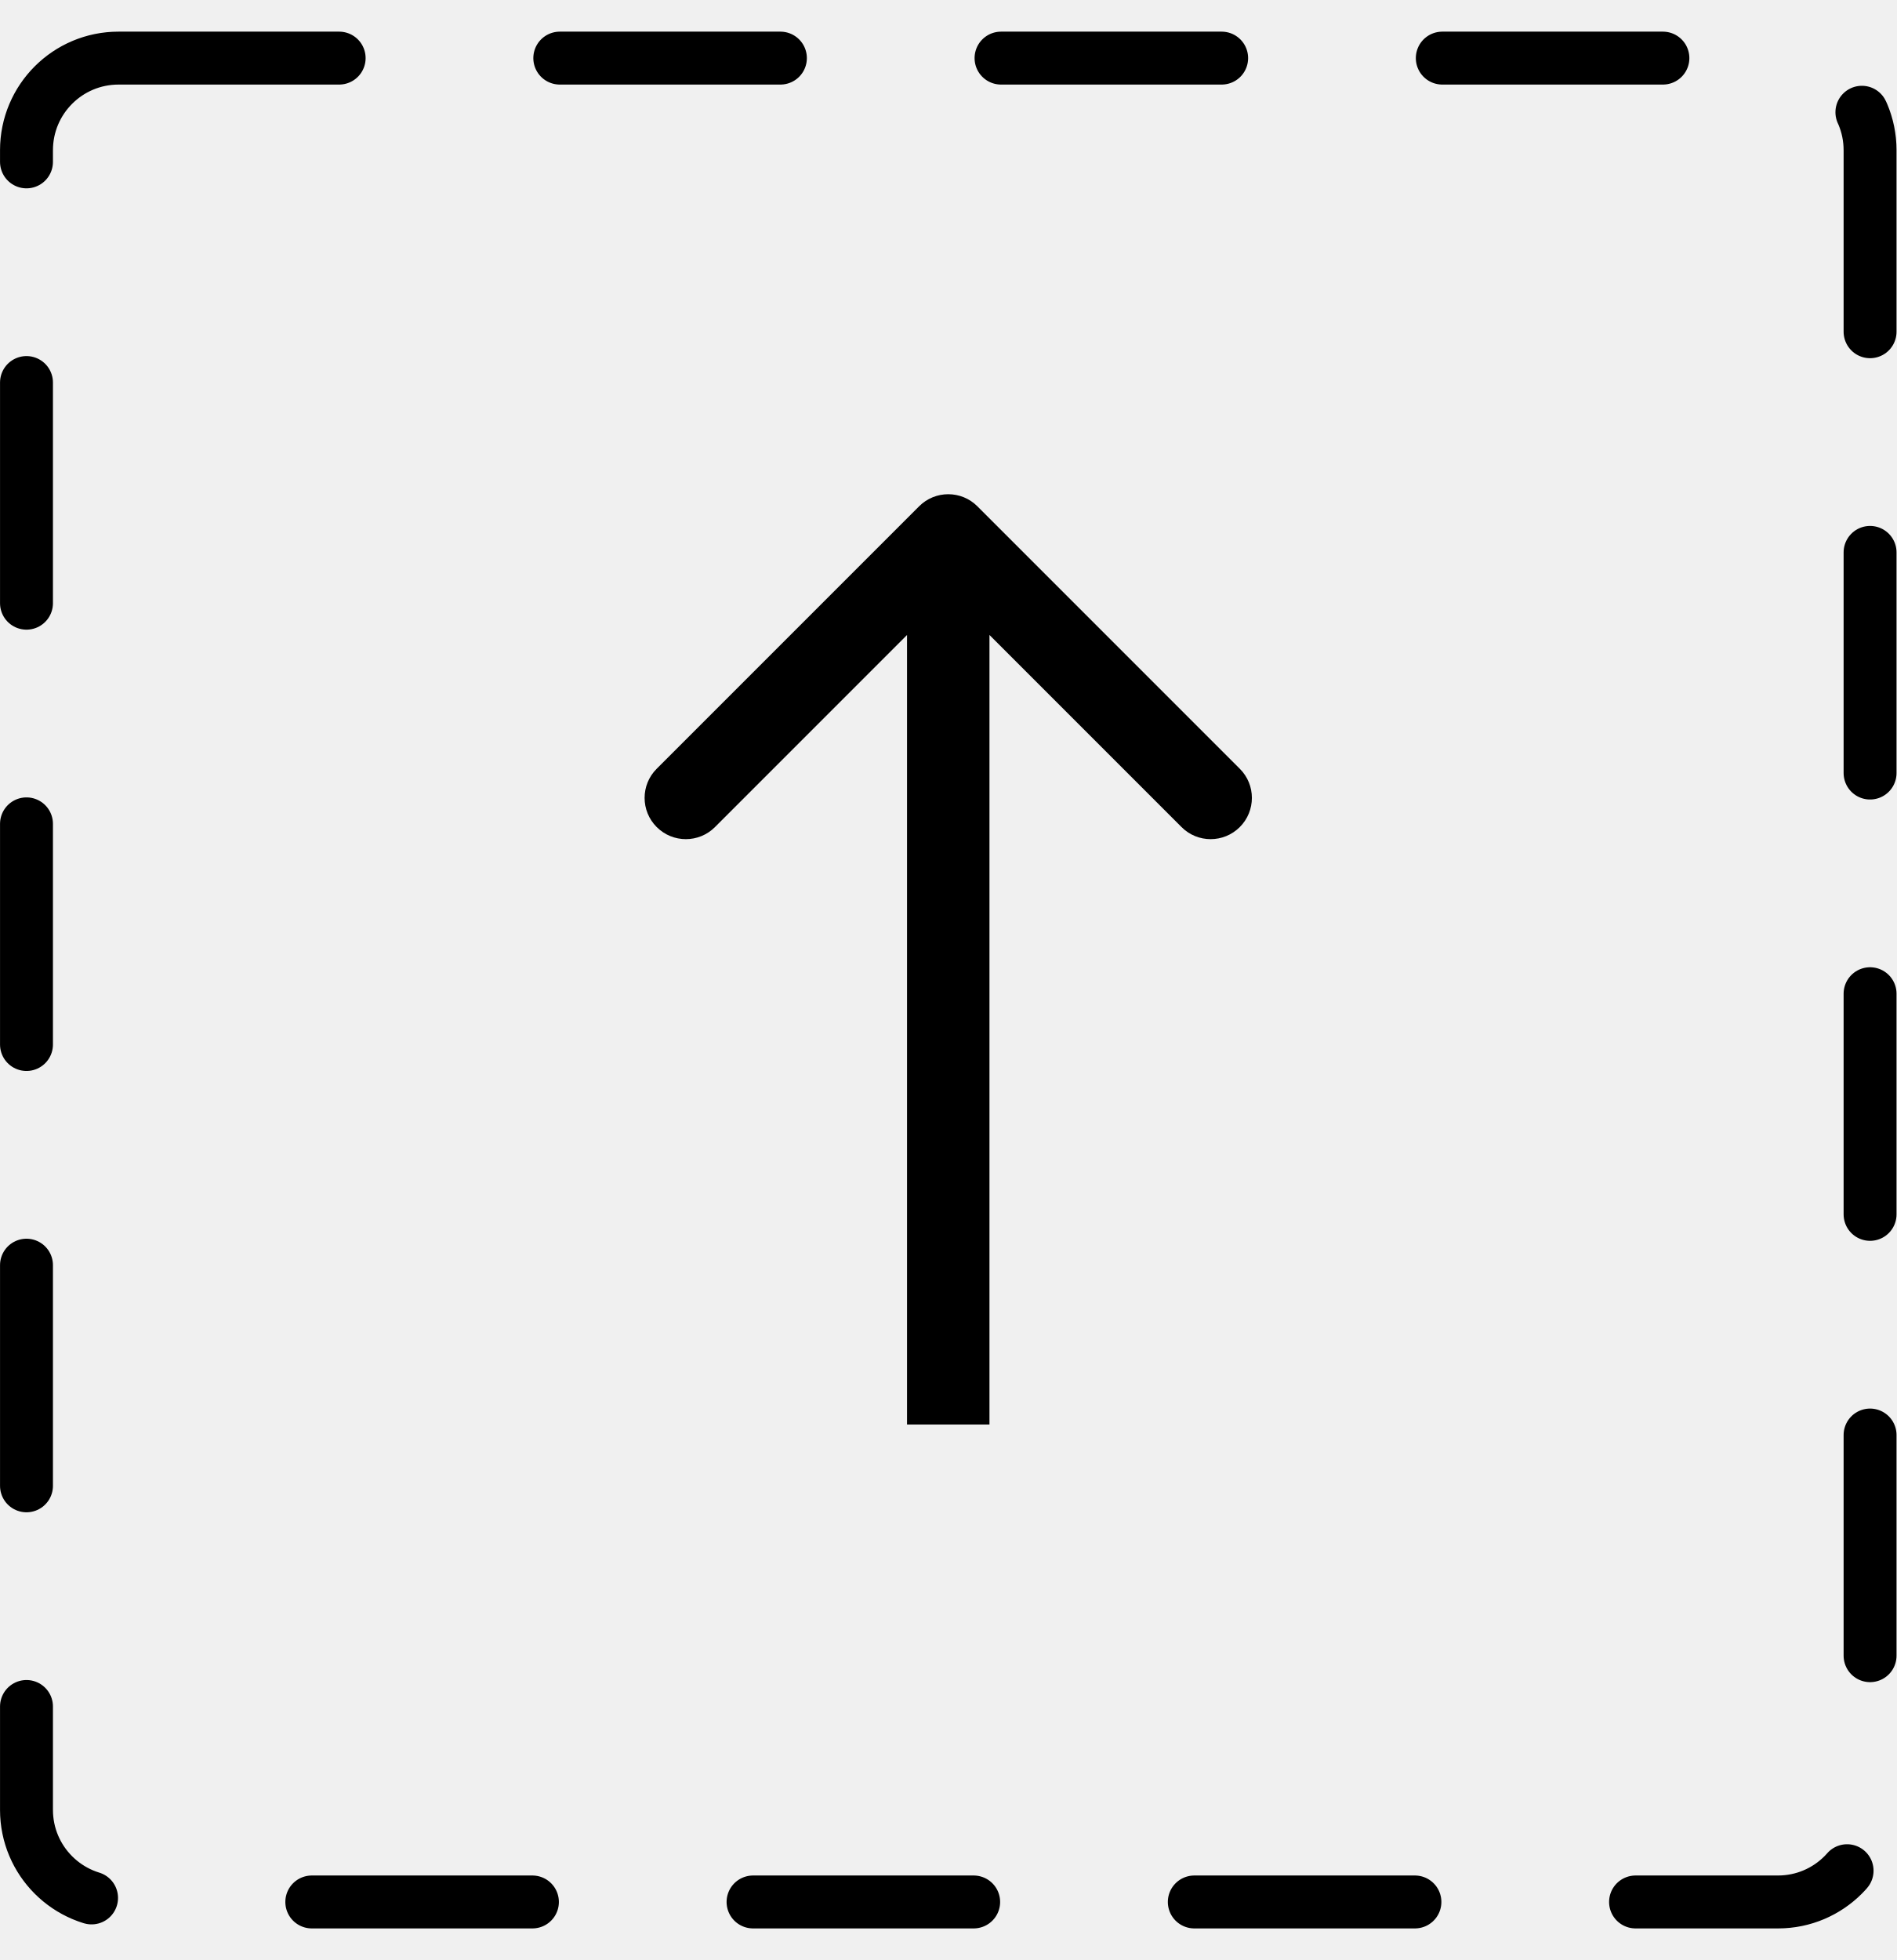
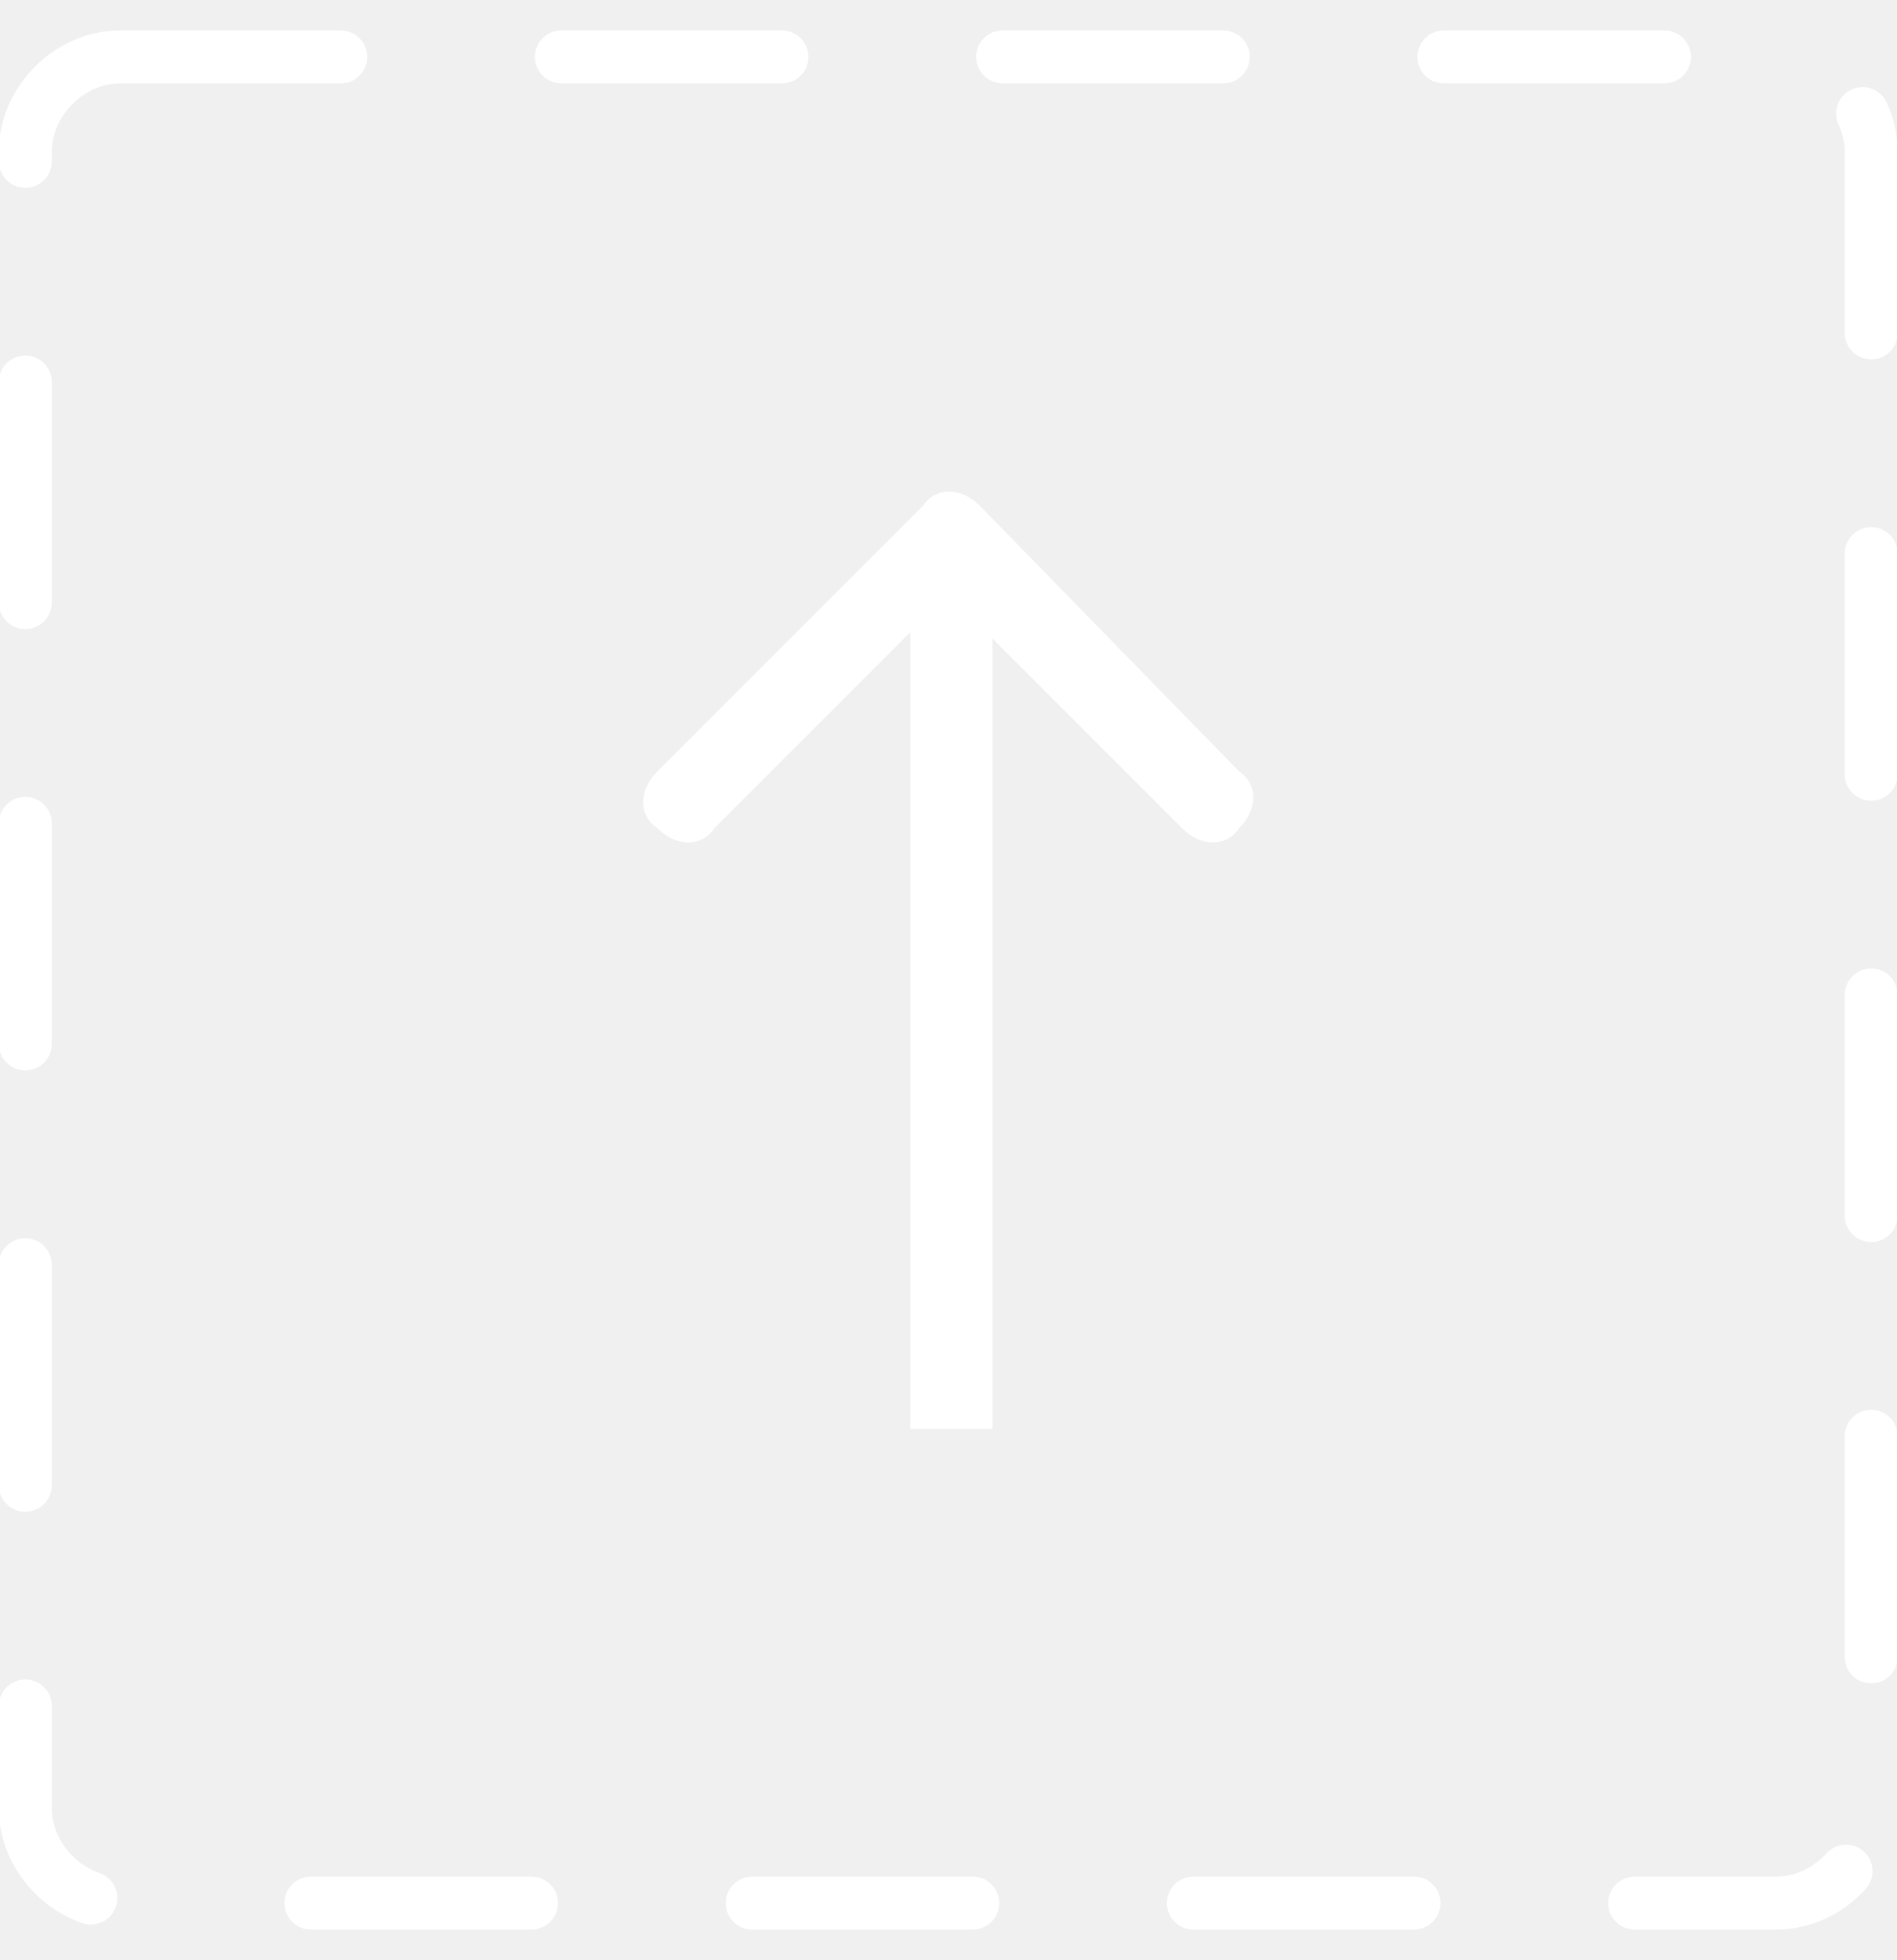
- <svg xmlns="http://www.w3.org/2000/svg" width="30" height="31" viewBox="0 0 30 31" fill="none">
-   <g id="Frame 23">
-     <rect x="0.419" y="0.919" width="29.163" height="29.163" rx="1.456" stroke="black" stroke-width="0.837" stroke-linecap="round" stroke-dasharray="3.49 3.49" />
-     <path id="Arrow 1" d="M15.461 8.008C15.207 7.753 14.793 7.753 14.539 8.008L10.388 12.159C10.133 12.413 10.133 12.826 10.388 13.081C10.643 13.336 11.056 13.336 11.31 13.081L15 9.391L18.69 13.081C18.944 13.336 19.357 13.336 19.612 13.081C19.867 12.826 19.867 12.413 19.612 12.159L15.461 8.008ZM15.652 22.531V8.469H14.348V22.531H15.652Z" fill="black" />
+ <svg xmlns="http://www.w3.org/2000/svg" version="1.1" id="Layer_1" x="0px" y="0px" viewBox="0 0 30 31" style="enable-background:new 0 0 30 31;" xml:space="preserve">
+   <style type="text/css">
+ 	.st0{fill:none;stroke:#FFFFFF;stroke-width:0.837;stroke-linecap:round;stroke-dasharray:3.49,3.49;}
+ 	.st1{fill:#FFFFFF;}
+ </style>
+   <g id="Frame_23">
+     <path class="st0" d="M1.9,0.9h26.2c0.8,0,1.5,0.7,1.5,1.5v26.2c0,0.8-0.7,1.5-1.5,1.5H1.9c-0.8,0-1.5-0.7-1.5-1.5V2.4   C0.4,1.6,1.1,0.9,1.9,0.9z" />
+     <path id="Arrow_1" class="st1" d="M15.5,8c-0.3-0.3-0.7-0.3-0.9,0l-4.2,4.2c-0.3,0.3-0.3,0.7,0,0.9c0.3,0.3,0.7,0.3,0.9,0L15,9.4   l3.7,3.7c0.3,0.3,0.7,0.3,0.9,0c0.3-0.3,0.3-0.7,0-0.9L15.5,8z M15.7,22.5V8.5h-1.3v14.1H15.7z" />
  </g>
</svg>
